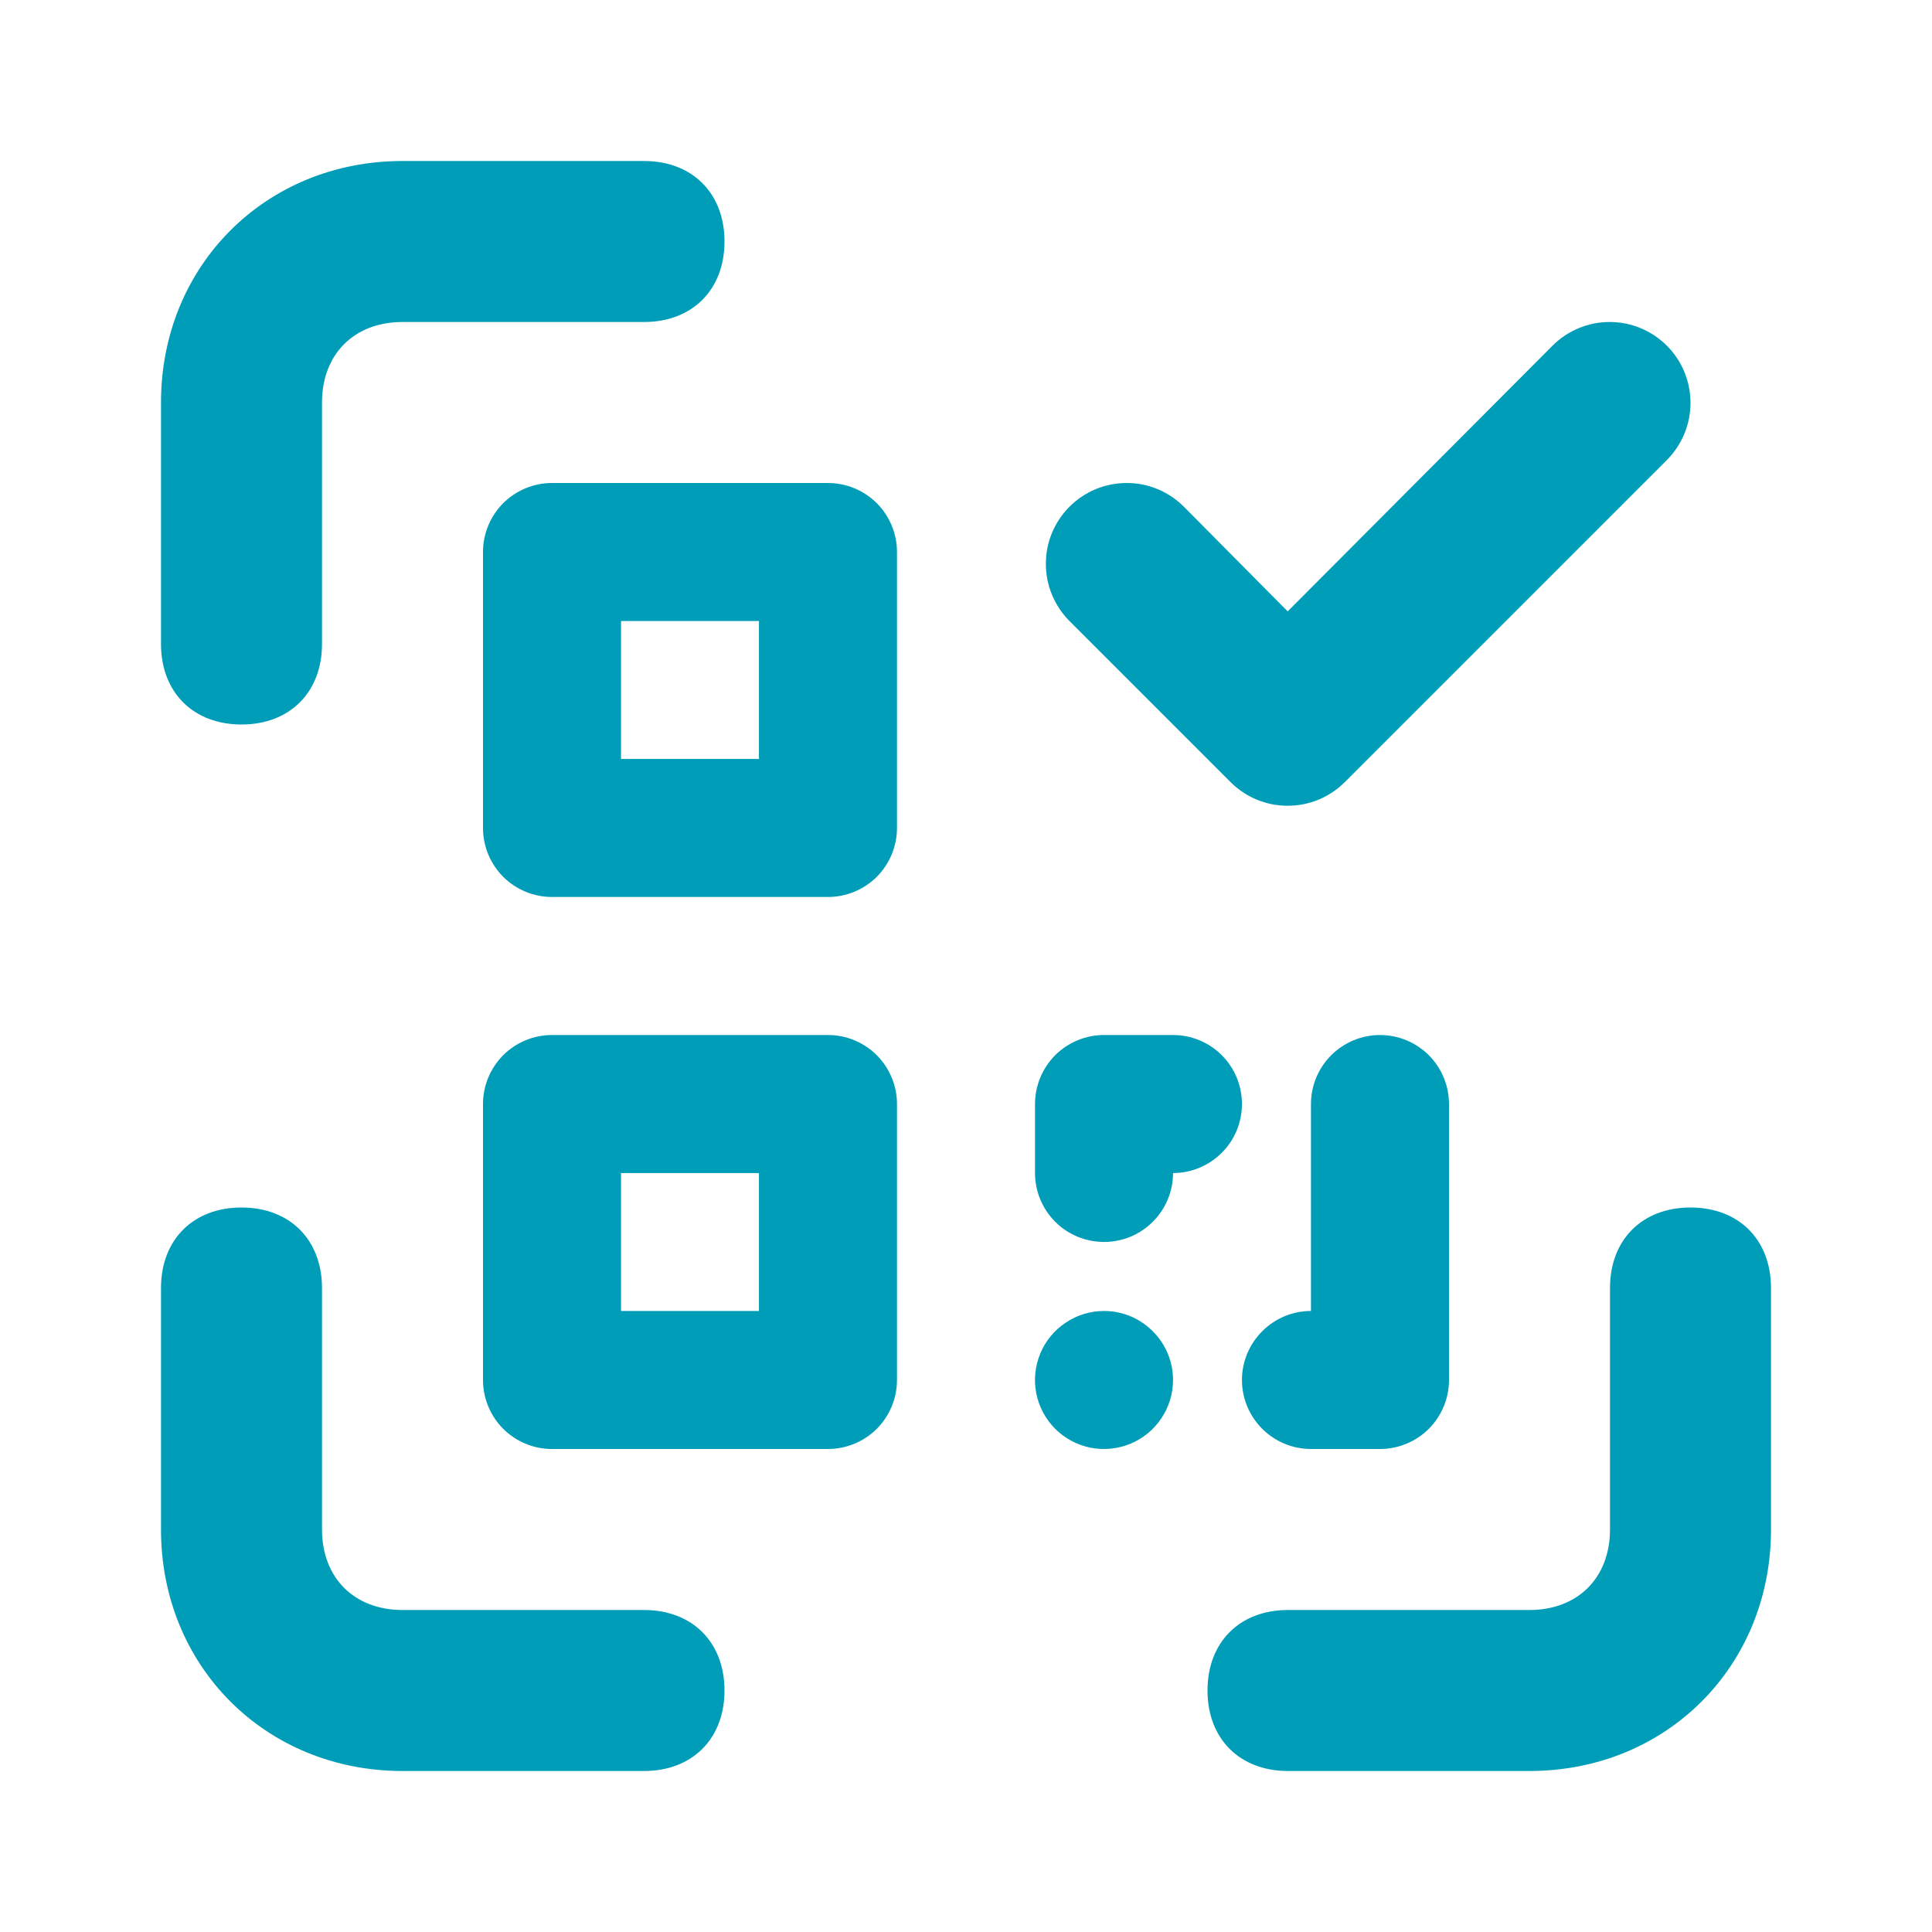
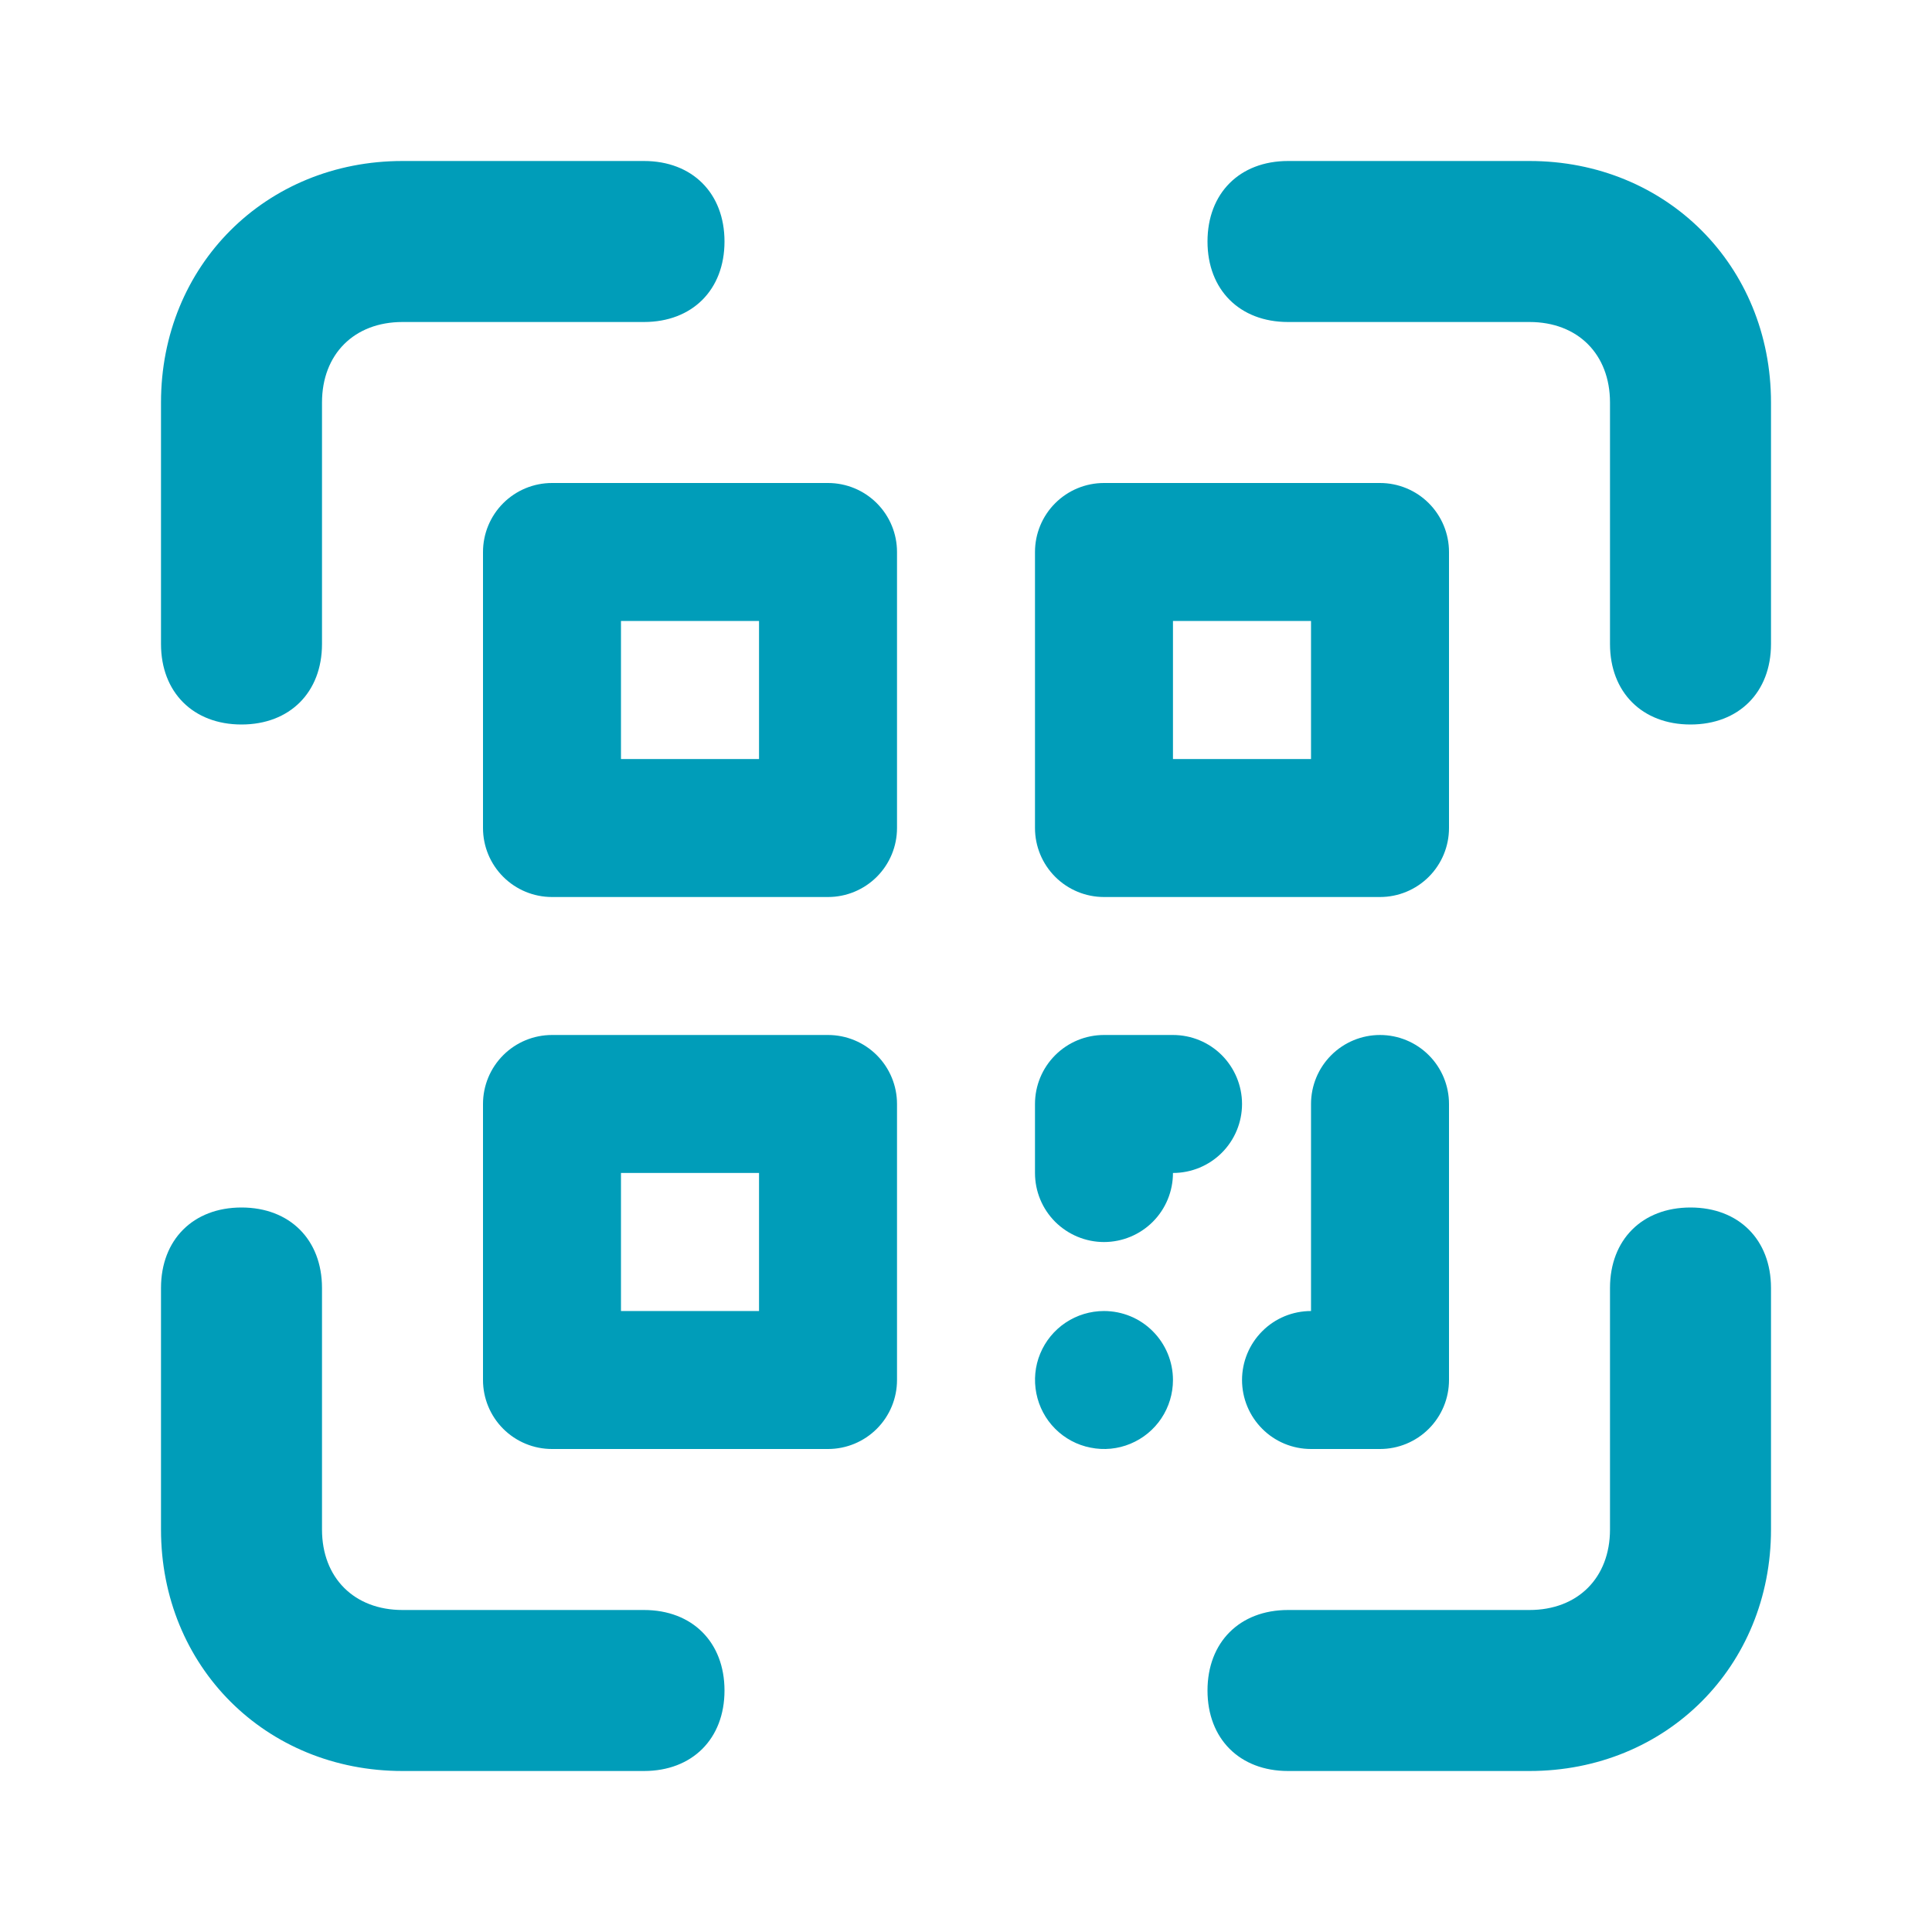
- <svg xmlns="http://www.w3.org/2000/svg" width="18" height="18" viewBox="0 0 18 18" fill="none">
-   <path d="M14.25 16.5L12 16.5C11.55 16.5 11.25 16.2 11.25 15.75C11.25 15.3 11.55 15 12 15L14.25 15C14.7 15 15 14.7 15 14.25L15 12C15 11.55 15.3 11.25 15.75 11.25C16.2 11.25 16.5 11.55 16.5 12L16.5 14.25C16.5 15.525 15.525 16.5 14.25 16.5Z" fill="#009DB9" />
-   <path d="M6 16.5L3.75 16.5C2.475 16.5 1.5 15.525 1.5 14.25L1.5 12C1.5 11.55 1.8 11.25 2.25 11.25C2.7 11.25 3 11.55 3 12L3 14.25C3 14.7 3.3 15 3.75 15L6 15C6.45 15 6.75 15.3 6.75 15.75C6.75 16.2 6.45 16.5 6 16.5Z" fill="#009DB9" />
-   <path d="M2.25 6.75C1.8 6.75 1.5 6.45 1.5 6L1.5 3.75C1.5 2.475 2.475 1.5 3.75 1.5L6 1.5C6.45 1.5 6.75 1.8 6.75 2.25C6.75 2.7 6.45 3 6 3L3.75 3C3.3 3 3 3.3 3 3.75L3 6C3 6.45 2.7 6.75 2.25 6.75Z" fill="#009DB9" />
-   <path d="M7.714 4.5L5.143 4.5C4.972 4.5 4.809 4.568 4.688 4.688C4.568 4.809 4.5 4.972 4.5 5.143L4.5 7.714C4.5 7.885 4.568 8.048 4.688 8.169C4.809 8.289 4.972 8.357 5.143 8.357L7.714 8.357C7.885 8.357 8.048 8.289 8.169 8.169C8.289 8.048 8.357 7.885 8.357 7.714L8.357 5.143C8.357 4.972 8.289 4.809 8.169 4.688C8.048 4.568 7.885 4.5 7.714 4.5ZM7.071 7.071L5.786 7.071L5.786 5.786L7.071 5.786L7.071 7.071ZM7.714 9.643L5.143 9.643C4.972 9.643 4.809 9.711 4.688 9.831C4.568 9.952 4.5 10.115 4.5 10.286L4.5 12.857C4.5 13.028 4.568 13.191 4.688 13.312C4.809 13.432 4.972 13.5 5.143 13.5L7.714 13.5C7.885 13.5 8.048 13.432 8.169 13.312C8.289 13.191 8.357 13.028 8.357 12.857L8.357 10.286C8.357 10.115 8.289 9.952 8.169 9.831C8.048 9.711 7.885 9.643 7.714 9.643ZM7.071 12.214L5.786 12.214L5.786 10.929L7.071 10.929L7.071 12.214ZM10.286 11.571C10.456 11.571 10.62 11.504 10.74 11.383C10.861 11.263 10.929 11.099 10.929 10.929C11.099 10.929 11.263 10.861 11.383 10.74C11.504 10.62 11.571 10.456 11.571 10.286C11.571 10.115 11.504 9.952 11.383 9.831C11.263 9.711 11.099 9.643 10.929 9.643L10.286 9.643C10.115 9.643 9.952 9.711 9.831 9.831C9.711 9.952 9.643 10.115 9.643 10.286L9.643 10.929C9.643 11.099 9.711 11.263 9.831 11.383C9.952 11.504 10.115 11.571 10.286 11.571ZM12.857 9.643C12.687 9.643 12.523 9.711 12.403 9.831C12.282 9.952 12.214 10.115 12.214 10.286L12.214 12.214C12.044 12.214 11.88 12.282 11.76 12.403C11.639 12.523 11.571 12.687 11.571 12.857C11.571 13.028 11.639 13.191 11.76 13.312C11.88 13.432 12.044 13.5 12.214 13.5L12.857 13.5C13.028 13.5 13.191 13.432 13.312 13.312C13.432 13.191 13.5 13.028 13.5 12.857L13.5 10.286C13.5 10.115 13.432 9.952 13.312 9.831C13.191 9.711 13.028 9.643 12.857 9.643ZM10.286 12.214C10.159 12.214 10.034 12.252 9.929 12.323C9.823 12.393 9.74 12.494 9.692 12.611C9.643 12.729 9.63 12.858 9.655 12.983C9.68 13.107 9.741 13.222 9.831 13.312C9.921 13.402 10.036 13.463 10.16 13.488C10.285 13.512 10.414 13.5 10.532 13.451C10.649 13.402 10.75 13.32 10.82 13.214C10.891 13.109 10.929 12.984 10.929 12.857C10.929 12.687 10.861 12.523 10.74 12.403C10.62 12.282 10.456 12.214 10.286 12.214Z" fill="#009DB9" />
-   <path d="M11.709 7.45C11.617 7.412 11.534 7.356 11.464 7.286L9.964 5.786C9.823 5.644 9.744 5.453 9.744 5.253C9.744 5.154 9.763 5.056 9.801 4.965C9.839 4.874 9.895 4.79 9.964 4.721C10.106 4.579 10.297 4.5 10.497 4.5C10.596 4.5 10.694 4.519 10.785 4.557C10.877 4.595 10.96 4.651 11.03 4.721L11.997 5.696L14.464 3.221C14.606 3.079 14.797 3 14.997 3C15.197 3 15.388 3.079 15.53 3.221C15.671 3.362 15.75 3.553 15.75 3.753C15.75 3.953 15.671 4.144 15.53 4.286L12.53 7.286C12.46 7.356 12.377 7.412 12.285 7.45C12.194 7.488 12.096 7.507 11.997 7.507C11.898 7.507 11.8 7.488 11.709 7.45Z" fill="#009DB9" />
+ <svg xmlns="http://www.w3.org/2000/svg" width="24" height="24" viewBox="0 0 24 24" fill="none">
+   <path d="M19 22L16 22C15.4 22 15 21.6 15 21C15 20.4 15.4 20 16 20L19 20C19.6 20 20 19.6 20 19L20 16C20 15.4 20.4 15 21 15C21.6 15 22 15.4 22 16L22 19C22 20.7 20.7 22 19 22Z" fill="#009DB9" />
+   <path d="M8 22L5 22C3.3 22 2 20.7 2 19L2 16C2 15.4 2.4 15 3 15C3.6 15 4 15.4 4 16L4 19C4 19.6 4.4 20 5 20L8 20C8.6 20 9 20.4 9 21C9 21.6 8.6 22 8 22Z" fill="#009DB9" />
+   <path d="M21 9C20.4 9 20 8.6 20 8L20 5C20 4.4 19.6 4 19 4L16 4C15.4 4 15 3.6 15 3C15 2.4 15.4 2 16 2L19 2C20.7 2 22 3.3 22 5L22 8C22 8.6 21.6 9 21 9Z" fill="#009DB9" />
+   <path d="M3 9C2.4 9 2 8.6 2 8L2 5C2 3.3 3.3 2 5 2L8 2C8.6 2 9 2.4 9 3C9 3.6 8.6 4 8 4L5 4C4.4 4 4 4.4 4 5L4 8C4 8.6 3.6 9 3 9Z" fill="#009DB9" />
+   <path d="M10.286 6L6.857 6C6.63 6 6.412 6.09 6.251 6.251C6.09 6.412 6 6.63 6 6.857L6 10.286C6 10.513 6.09 10.731 6.251 10.892C6.412 11.053 6.63 11.143 6.857 11.143L10.286 11.143C10.513 11.143 10.731 11.053 10.892 10.892C11.053 10.731 11.143 10.513 11.143 10.286L11.143 6.857C11.143 6.63 11.053 6.412 10.892 6.251C10.731 6.09 10.513 6 10.286 6ZM9.429 9.429L7.714 9.429L7.714 7.714L9.429 7.714L9.429 9.429ZM13.714 11.143L17.143 11.143C17.37 11.143 17.588 11.053 17.749 10.892C17.91 10.731 18 10.513 18 10.286L18 6.857C18 6.63 17.91 6.412 17.749 6.251C17.588 6.09 17.37 6 17.143 6L13.714 6C13.487 6 13.269 6.09 13.108 6.251C12.947 6.412 12.857 6.63 12.857 6.857L12.857 10.286C12.857 10.513 12.947 10.731 13.108 10.892C13.269 11.053 13.487 11.143 13.714 11.143ZM14.571 7.714L16.286 7.714L16.286 9.429L14.571 9.429L14.571 7.714ZM10.286 12.857L6.857 12.857C6.63 12.857 6.412 12.947 6.251 13.108C6.09 13.269 6 13.487 6 13.714L6 17.143C6 17.37 6.09 17.588 6.251 17.749C6.412 17.91 6.63 18 6.857 18L10.286 18C10.513 18 10.731 17.91 10.892 17.749C11.053 17.588 11.143 17.37 11.143 17.143L11.143 13.714C11.143 13.487 11.053 13.269 10.892 13.108C10.731 12.947 10.513 12.857 10.286 12.857ZM9.429 16.286L7.714 16.286L7.714 14.571L9.429 14.571L9.429 16.286ZM13.714 15.429C13.942 15.429 14.16 15.338 14.32 15.178C14.481 15.017 14.571 14.799 14.571 14.571C14.799 14.571 15.017 14.481 15.178 14.32C15.338 14.16 15.429 13.942 15.429 13.714C15.429 13.487 15.338 13.269 15.178 13.108C15.017 12.947 14.799 12.857 14.571 12.857L13.714 12.857C13.487 12.857 13.269 12.947 13.108 13.108C12.947 13.269 12.857 13.487 12.857 13.714L12.857 14.571C12.857 14.799 12.947 15.017 13.108 15.178C13.269 15.338 13.487 15.429 13.714 15.429ZM17.143 12.857C16.916 12.857 16.698 12.947 16.537 13.108C16.376 13.269 16.286 13.487 16.286 13.714L16.286 16.286C16.058 16.286 15.84 16.376 15.68 16.537C15.519 16.698 15.429 16.916 15.429 17.143C15.429 17.37 15.519 17.588 15.68 17.749C15.84 17.91 16.058 18 16.286 18L17.143 18C17.37 18 17.588 17.91 17.749 17.749C17.91 17.588 18 17.37 18 17.143L18 13.714C18 13.487 17.91 13.269 17.749 13.108C17.588 12.947 17.37 12.857 17.143 12.857ZM13.714 16.286C13.545 16.286 13.379 16.336 13.238 16.43C13.097 16.524 12.987 16.658 12.922 16.815C12.857 16.971 12.841 17.144 12.874 17.31C12.907 17.476 12.988 17.629 13.108 17.749C13.228 17.869 13.381 17.951 13.547 17.983C13.713 18.017 13.886 18 14.042 17.935C14.199 17.87 14.333 17.76 14.427 17.619C14.521 17.478 14.571 17.312 14.571 17.143C14.571 16.916 14.481 16.698 14.32 16.537C14.16 16.376 13.942 16.286 13.714 16.286Z" fill="#009DB9" />
</svg>
